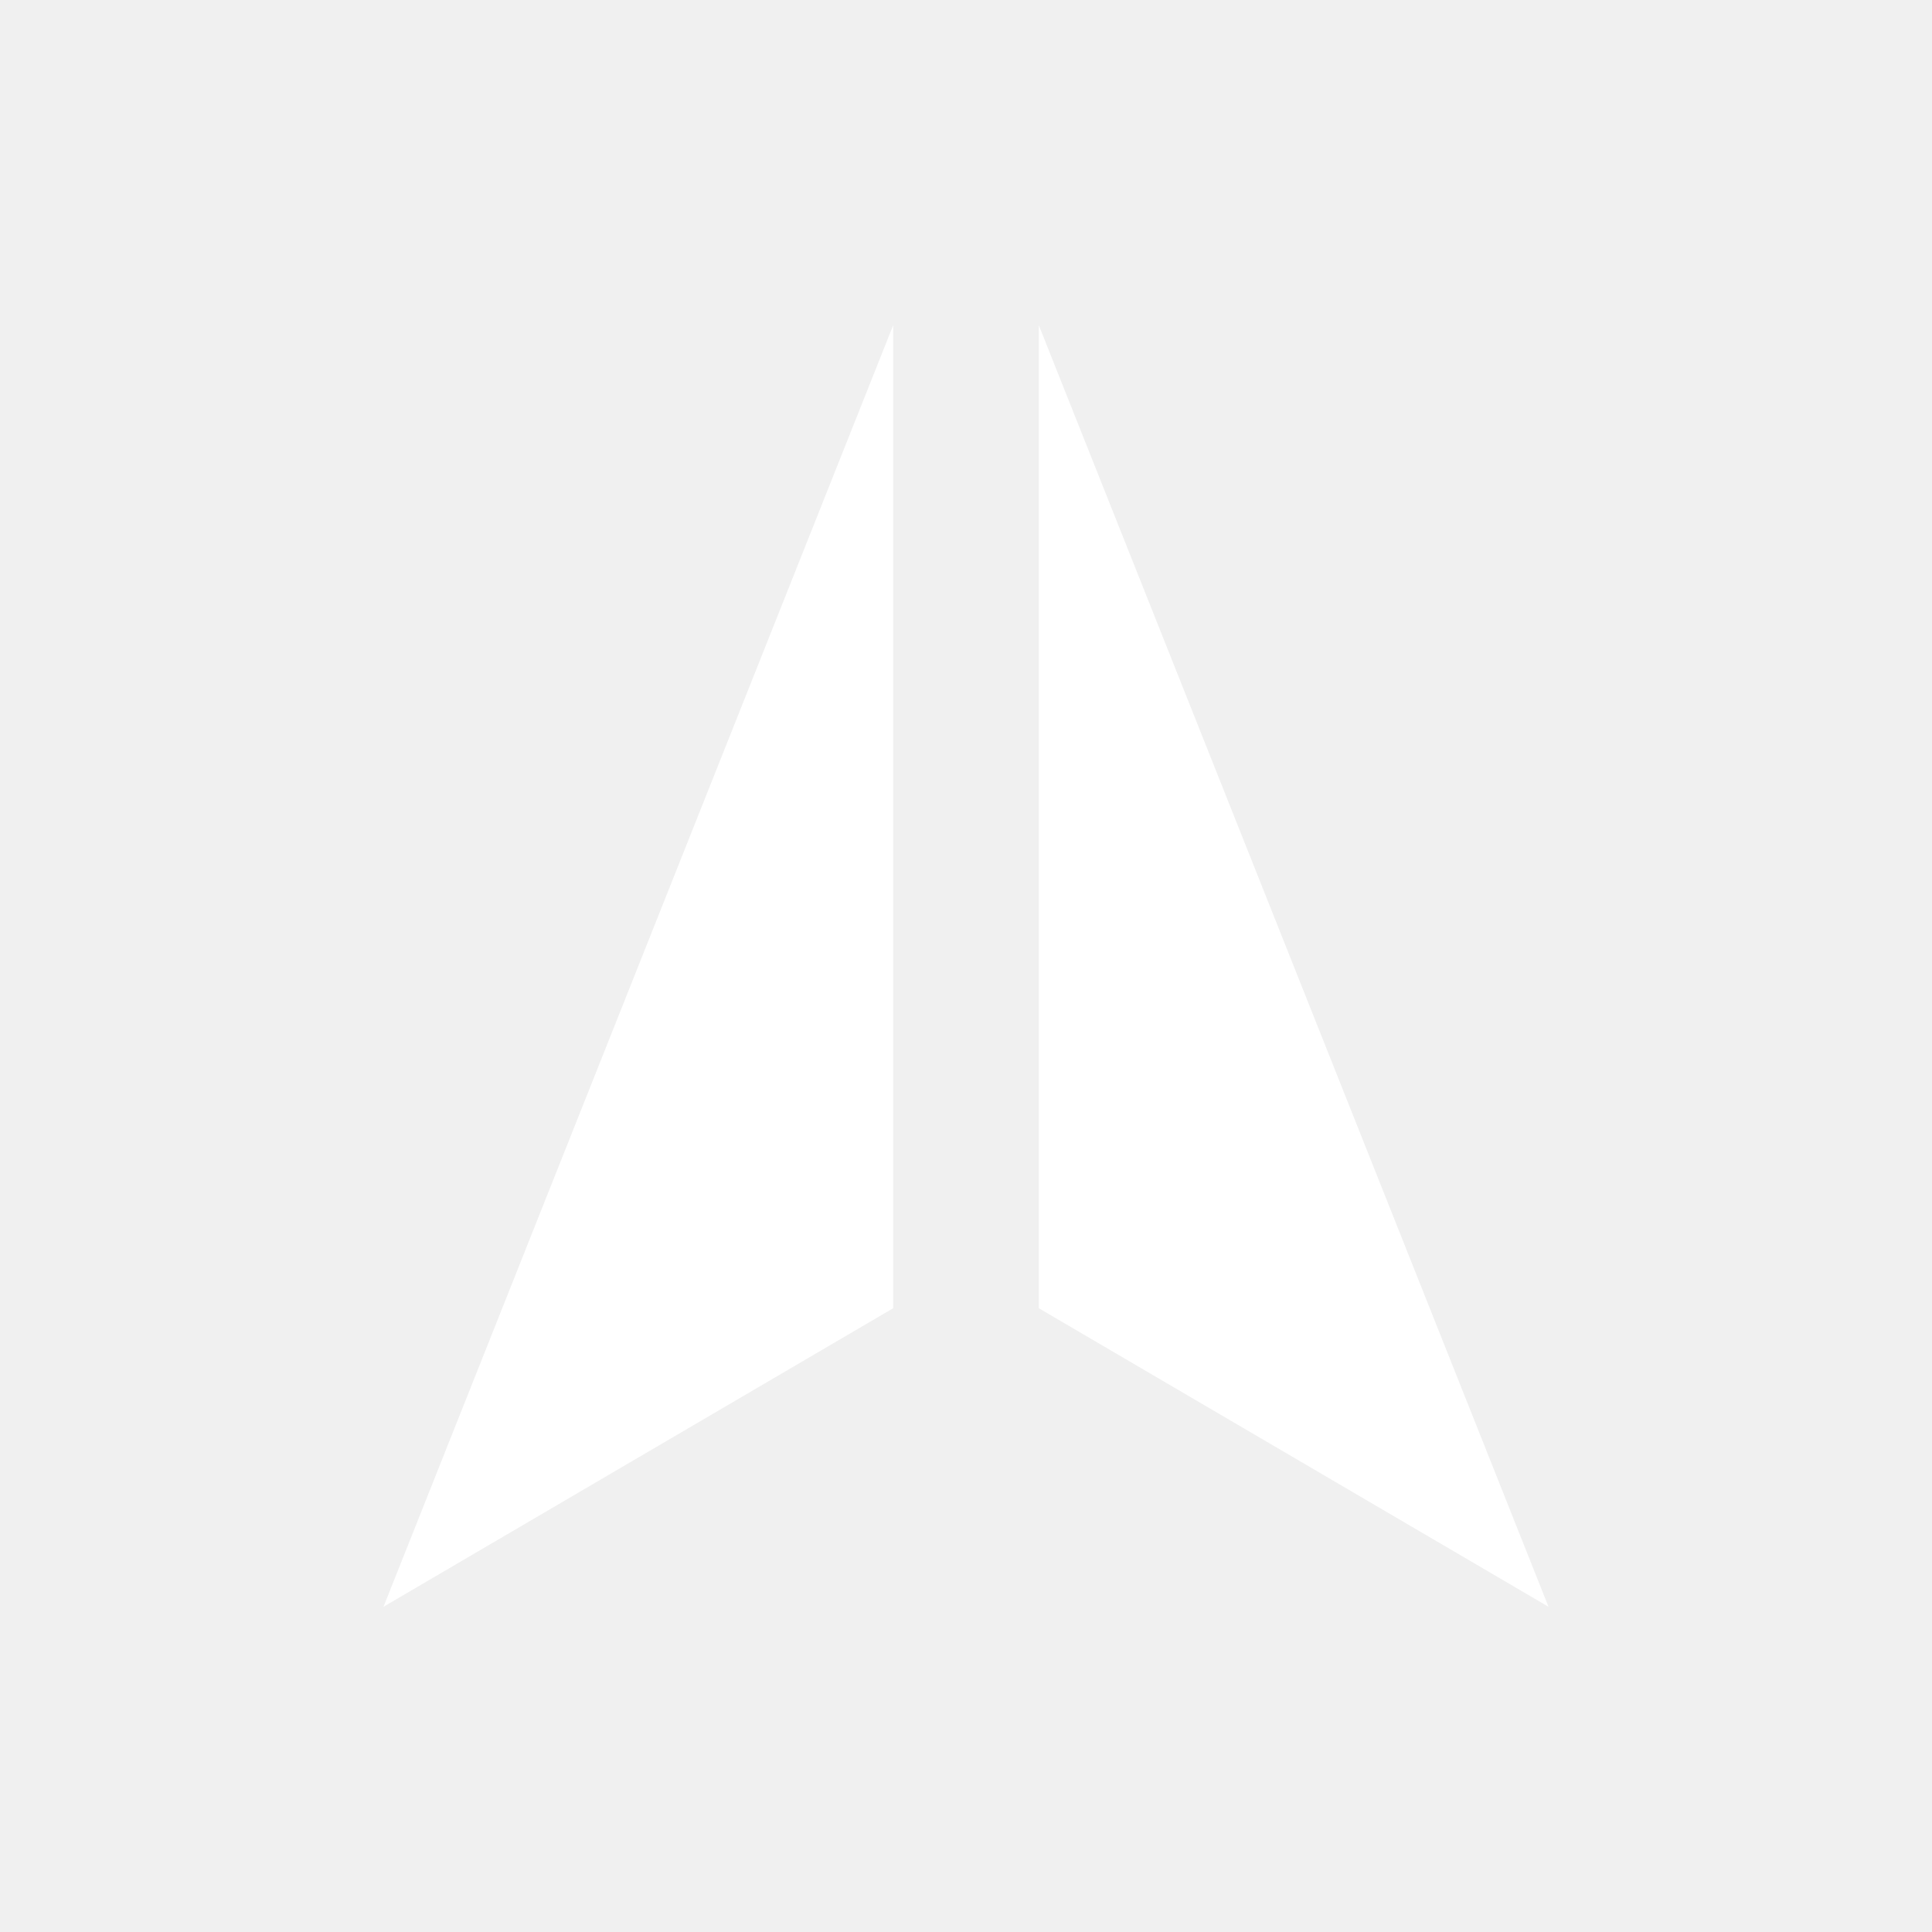
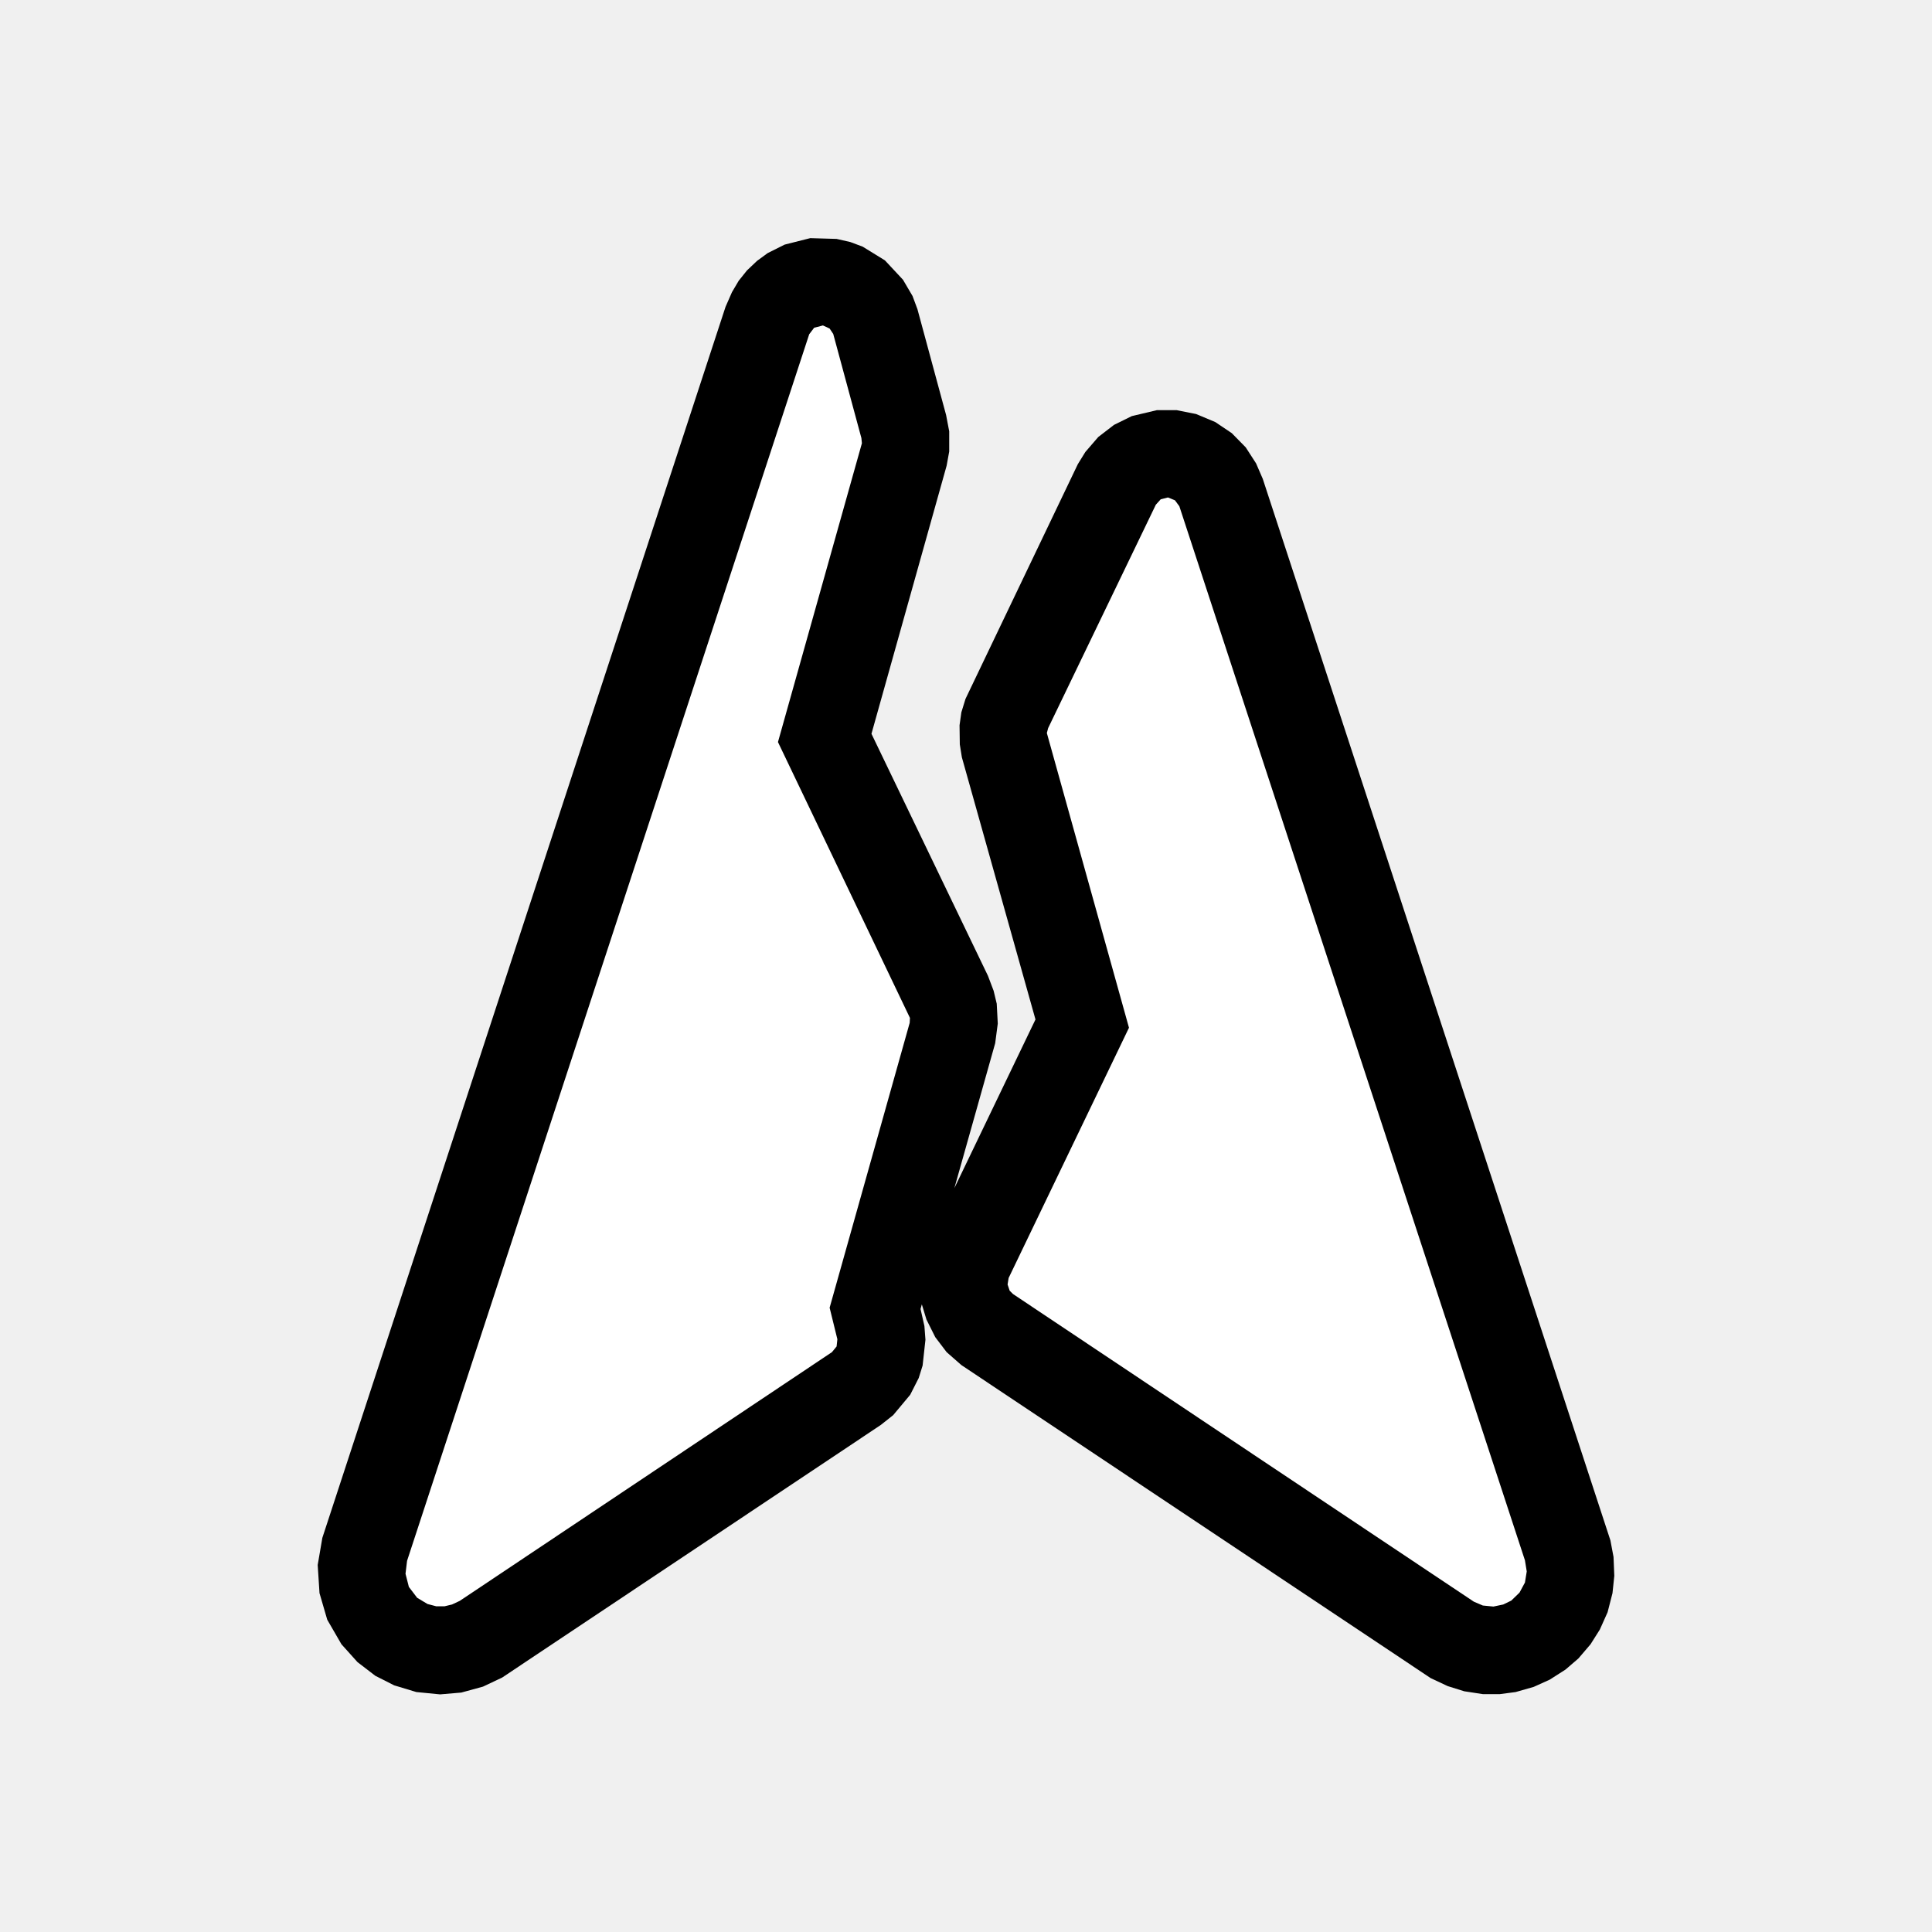
<svg xmlns="http://www.w3.org/2000/svg" width="748" height="748" viewBox="0 0 748 748">
-   <g transform="translate(92.09,92.09) scale(0.56382)">
-     <path d="M 450.00,60.00 L 450.00,735.00 L 100.00,940.00 Z M 550.00,60.00 L 550.00,735.00 L 900.00,940.00 Z" fill="#FFFFFF" stroke="none" stroke-width="0.00" stroke-linejoin="miter" stroke-miterlimit="10" stroke-linecap="round" />
-   </g>
+   <path id="line" d="M337.4,284.1 L366.5,180.3 L367.5,174.8 L367.5,167.0 L366.3,160.7 L355.2,119.7 L353.3,114.6 L349.6,108.3 L342.6,100.8 L334.0,95.5 L329.2,93.7 L323.9,92.5 L313.7,92.2 L303.8,94.7 L297.2,98.0 L293.1,101.0 L289.2,104.7 L286.0,108.7 L283.4,113.1 L280.9,118.8 L124.8,595.4 L123.0,605.9 L123.7,616.8 L126.7,627.1 L132.2,636.6 L138.4,643.5 L145.3,648.8 L152.6,652.5 L161.2,655.1 L170.4,656.0 L178.6,655.3 L187.0,653.0 L194.4,649.5 L341.0,551.7 L345.8,547.9 L352.4,540.0 L355.7,533.5 L357.2,528.7 L358.3,518.7 L357.9,513.4 L356.4,506.8 L356.9,505.0 L358.7,510.9 L362.1,517.7 L366.5,523.5 L372.2,528.5 L553.9,649.7 L560.5,652.8 L566.9,654.8 L574.1,655.9 L580.7,655.9 L586.8,655.1 L593.8,653.1 L600.0,650.3 L606.1,646.4 L611.1,642.1 L615.8,636.6 L619.4,630.9 L622.4,624.2 L624.3,616.8 L625.0,610.1 L624.7,602.8 L623.5,596.4 L488.9,185.4 L486.3,179.4 L482.3,173.2 L476.9,167.7 L470.5,163.4 L463.1,160.3 L455.6,158.8 L447.9,158.8 L438.2,161.1 L431.3,164.5 L425.2,169.2 L420.2,175.0 L417.3,179.7 L373.8,270.6 L372.2,275.8 L371.5,280.8 L371.6,288.2 L372.4,293.2 L400.9,394.7 L369.5,460.0 L385.3,403.9 L386.3,396.3 L385.9,388.6 L384.7,383.6 L382.5,377.8Z" fill="#000000" fill-rule="evenodd" />
+   <path id="body" d="M437.1,397.9 L390.5,494.8 L390.1,497.3 L390.9,499.7 L392.2,501.0 L570.6,620.1 L574.1,621.6 L578.2,622.0 L582.0,621.2 L585.1,619.7 L588.3,616.6 L590.4,612.7 L591.1,608.4 L590.4,604.1 L456.6,196.0 L454.9,193.7 L452.2,192.6 L449.4,193.3 L447.5,195.4 L405.8,281.9 L405.3,283.8Z M301.2,287.3 L333.7,171.6 L333.5,169.6 L322.6,129.3 L321.2,127.2 L318.6,126.0 L315.2,126.9 L313.3,129.4 L157.6,604.3 L157.0,609.3 L158.3,614.4 L161.5,618.6 L165.5,621.0 L168.9,621.9 L172.1,621.9 L175.0,621.2 L178.0,619.8 L322.1,523.5 L323.9,521.3 L324.2,518.5 L321.2,506.3 L352.2,396.0 L352.3,394.1Z" fill="#FFFFFF" fill-rule="evenodd" />
</svg>
